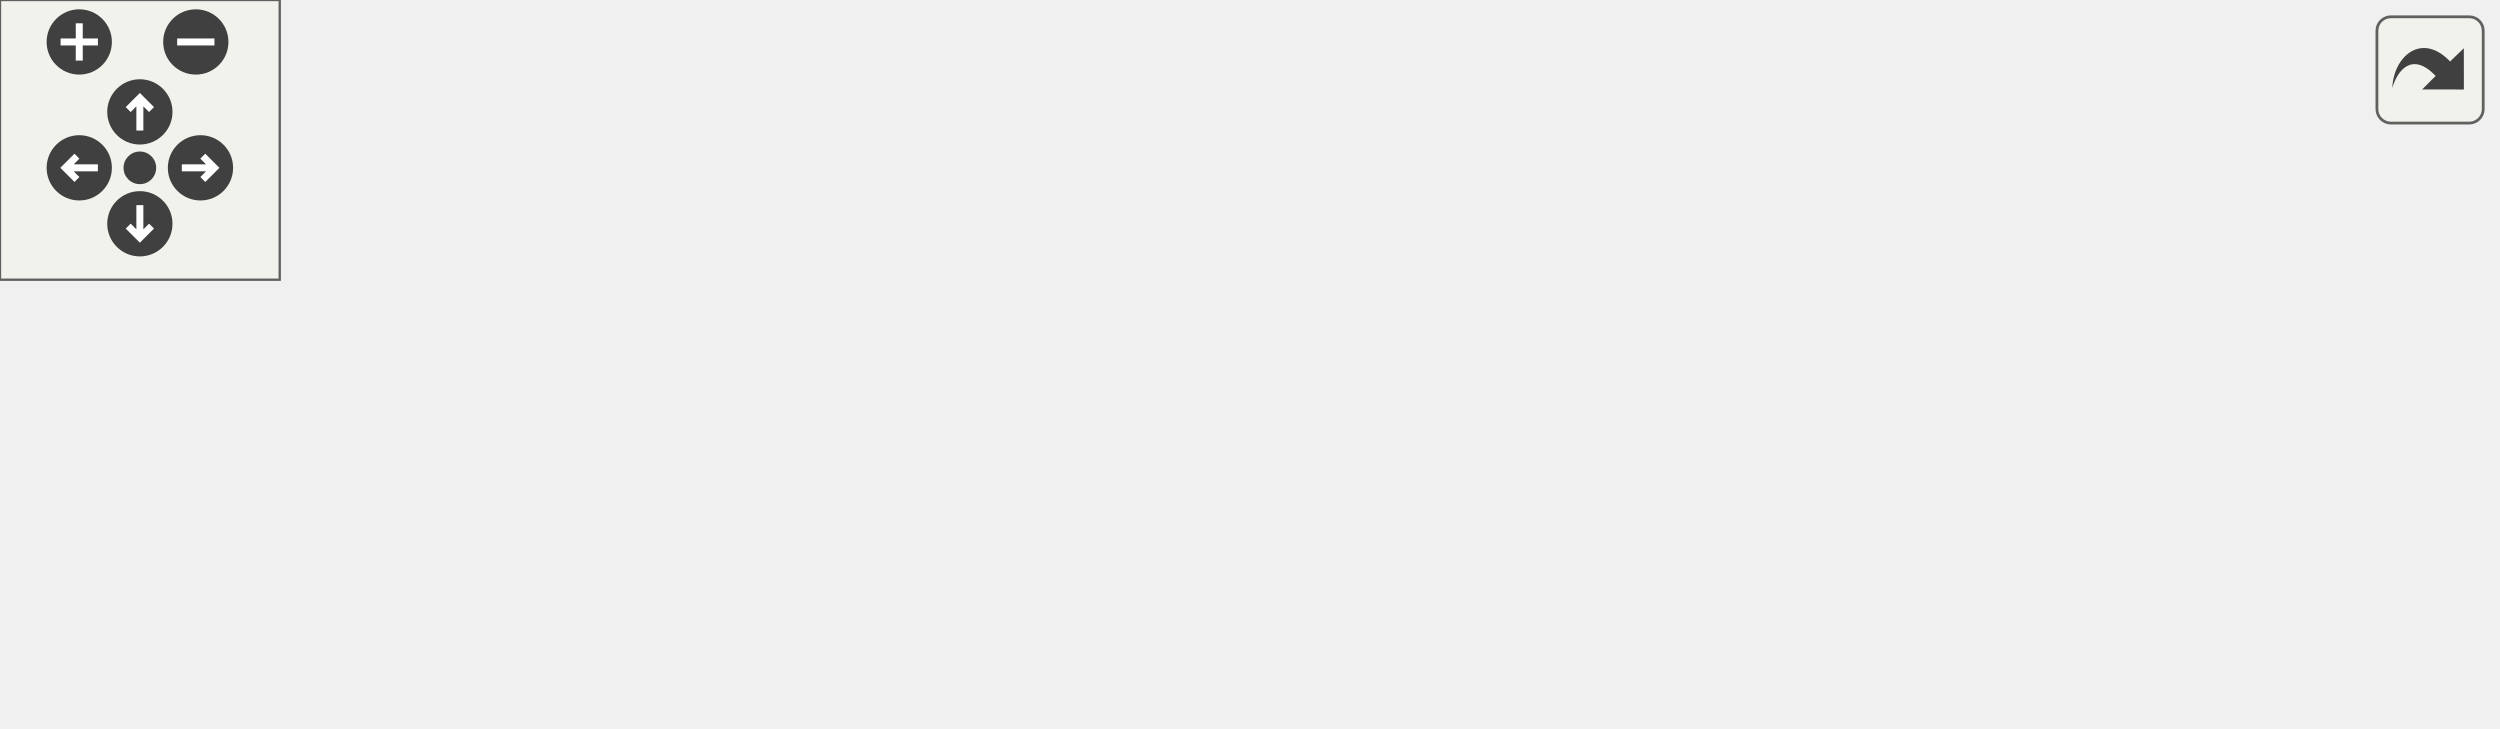
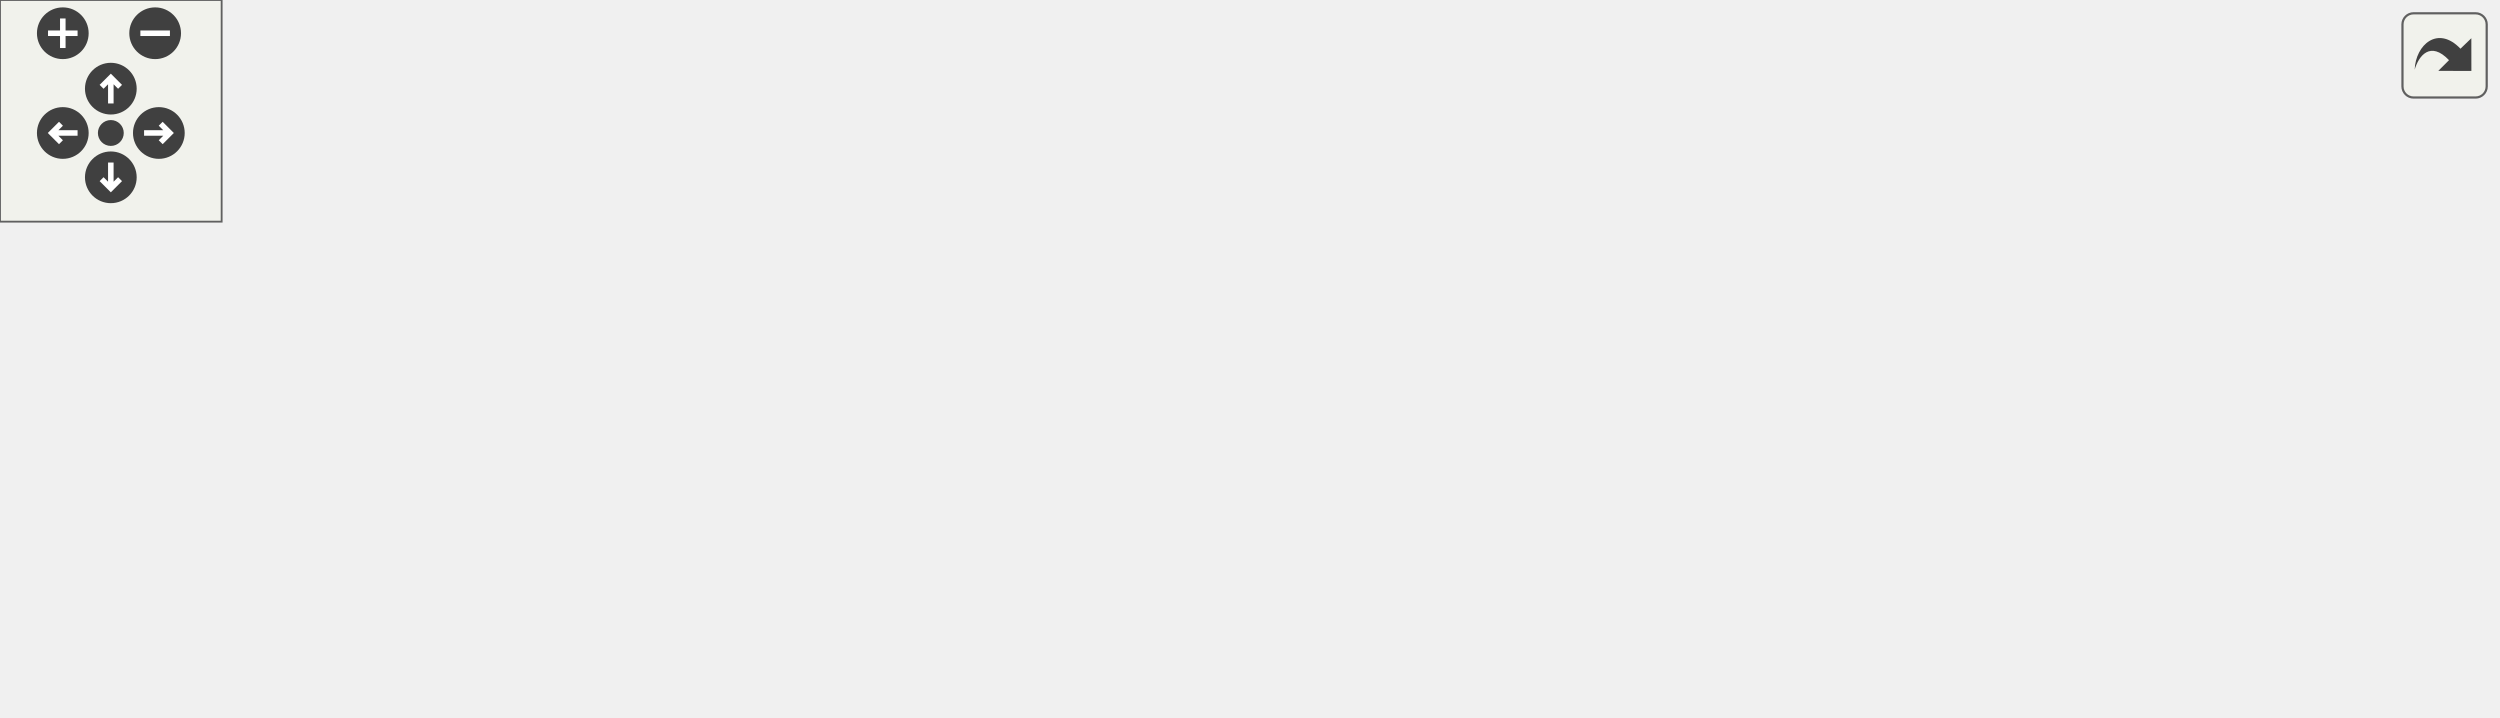
<svg xmlns="http://www.w3.org/2000/svg" xmlns:xlink="http://www.w3.org/1999/xlink" id="main" version="1.1" xml:space="preserve">
  <style type="text/css">
.edge:hover path { stroke: red; }
.edge:hover polygon { stroke: red; fill: red; }
</style>
  <defs>
    <circle id="rim" cx="0" cy="0" r="7" />
    <circle id="rim2" cx="0" cy="0" r="3.5" />
    <g id="zoomPlus">
      <use xlink:href="#rim" fill="#404040">
        <set attributeName="fill" to="#808080" begin="zoomplus.mouseover" end="zoomplus.mouseout" />
      </use>
      <path d="M-4,0h8M0,-4v8" fill="none" stroke="white" stroke-width="1.5" pointer-events="none" />
    </g>
    <g id="zoomMin">
      <use xlink:href="#rim" fill="#404040">
        <set attributeName="fill" to="#808080" begin="zoomminus.mouseover" end="zoomminus.mouseout" />
      </use>
      <path d="M-4,0h8" fill="none" stroke="white" stroke-width="1.5" pointer-events="none" />
    </g>
    <g id="dirArrow">
      <path fill="none" stroke="white" stroke-width="1.5" d="M0,-3.0v7 M-2.5,-0.5L0,-3.0L2.5,-0.5" />
    </g>
    <g id="resetDef">
      <use xlink:href="#rim2" fill="#404040">
        <set attributeName="fill" to="#808080" begin="reset.mouseover" end="reset.mouseout" />
      </use>
    </g>
  </defs>
  <svg id="graph" class="graph">
    <g id="viewport">
      <g id="node1" class="node">
-         <polygon fill="#bfbfbf" stroke="black" points="0.5,-19.5 0.5,-38.5 99.5,-38.5 99.5,-19.5 0.5,-19.5" />
-         <text text-anchor="middle" x="50" y="-26.5" font-family="Helvetica,sans-Serif" font-size="10.00">centerprint_generic</text>
+         <polygon fill="#bfbfbf" stroke="black" points="0.5,-38.5 0.5,-57.5 99.5,-57.5 99.5,-38.5 0.5,-38.5" />
+         <text text-anchor="middle" x="50" y="-45.5" font-family="Helvetica,sans-Serif" font-size="10.00">centerprint_generic</text>
      </g>
      <g id="node2" class="node">
        <g id="a_node2">
          <a xlink:href="../../d0/d2a/client_2main_8qh.html#a3af1bb857e7f0803f57f1982580927ff" target="_top" xlink:title="centerprint_hud">
-             <polygon fill="none" stroke="black" points="136.5,-38.5 136.5,-57.5 219.5,-57.5 219.5,-38.5 136.5,-38.5" />
-             <text text-anchor="middle" x="178" y="-45.5" font-family="Helvetica,sans-Serif" font-size="10.00">centerprint_hud</text>
+             <polygon fill="none" stroke="black" points="136.5,-76.5 136.5,-95.5 219.5,-95.5 219.5,-76.5 136.5,-76.5" />
+             <text text-anchor="middle" x="178" y="-83.5" font-family="Helvetica,sans-Serif" font-size="10.00">centerprint_hud</text>
          </a>
        </g>
      </g>
      <g id="edge1" class="edge">
-         <path fill="none" stroke="midnightblue" d="M109.726,-37.855C118.67,-39.204 127.73,-40.57 136.18,-41.845" />
-         <polygon fill="midnightblue" stroke="midnightblue" points="110.125,-34.376 99.715,-36.346 109.081,-41.298 110.125,-34.376" />
+         <path fill="none" stroke="midnightblue" d="M92.564,-60.535C109.705,-65.705 129.25,-71.599 145.215,-76.414" />
+         <polygon fill="midnightblue" stroke="midnightblue" points="93.38,-57.126 82.795,-57.589 91.359,-63.827 93.38,-57.126" />
      </g>
      <g id="node5" class="node">
        <g id="a_node5">
          <a xlink:href="../../d4/dbb/centerprint_8qc.html#aa9a8cf192f768286ec6a0b38c3fa010b" target="_top" xlink:title="HUD_CenterPrint">
-             <polygon fill="none" stroke="black" points="275,-0.5 275,-19.5 369,-19.5 369,-0.5 275,-0.5" />
-             <text text-anchor="middle" x="322" y="-7.5" font-family="Helvetica,sans-Serif" font-size="10.00">HUD_CenterPrint</text>
+             <polygon fill="none" stroke="black" points="275,-38.5 275,-57.5 369,-57.5 369,-38.5 275,-38.5" />
+             <text text-anchor="middle" x="322" y="-45.5" font-family="Helvetica,sans-Serif" font-size="10.00">HUD_CenterPrint</text>
+           </a>
+         </g>
+       </g>
+       <g id="edge10" class="edge">
+         <path fill="none" stroke="midnightblue" d="M109.813,-48C159.274,-48 229.02,-48 274.612,-48" />
+         <polygon fill="midnightblue" stroke="midnightblue" points="109.582,-44.5 99.582,-48 109.582,-51.5 109.582,-44.5" />
+       </g>
+       <g id="node7" class="node">
+         <g id="a_node7">
+           <a xlink:href="../../d0/d2a/client_2main_8qh.html#a2543f5a51779d068a7f5248f4f7c36a2" target="_top" xlink:title="centerprint_kill">
+             <polygon fill="none" stroke="black" points="138,-0.5 138,-19.5 218,-19.5 218,-0.5 138,-0.5" />
+             <text text-anchor="middle" x="178" y="-7.5" font-family="Helvetica,sans-Serif" font-size="10.00">centerprint_kill</text>
          </a>
        </g>
      </g>
      <g id="edge6" class="edge">
-         <path fill="none" stroke="midnightblue" d="M109.813,-24.861C159.274,-21.381 229.02,-16.473 274.612,-13.264" />
-         <polygon fill="midnightblue" stroke="midnightblue" points="109.312,-21.388 99.582,-25.581 109.803,-28.37 109.312,-21.388" />
+         <path fill="none" stroke="midnightblue" d="M92.564,-35.465C109.705,-30.295 129.25,-24.401 145.215,-19.586" />
+         <polygon fill="midnightblue" stroke="midnightblue" points="91.359,-32.173 82.795,-38.411 93.38,-38.874 91.359,-32.173" />
      </g>
      <g id="node3" class="node">
        <g id="a_node3">
          <a xlink:href="../../df/d8c/cl__cmd_8qc.html#a2c4ba3ab9bc1bc6844c51847b1fd1b1a" target="_top" xlink:title="LocalCommand_localprint">
-             <polygon fill="none" stroke="black" points="257.5,-76.5 257.5,-95.5 386.5,-95.5 386.5,-76.5 257.5,-76.5" />
-             <text text-anchor="middle" x="322" y="-83.5" font-family="Helvetica,sans-Serif" font-size="10.00">LocalCommand_localprint</text>
+             <polygon fill="none" stroke="black" points="257.5,-114.5 257.5,-133.5 386.5,-133.5 386.5,-114.5 257.5,-114.5" />
+             <text text-anchor="middle" x="322" y="-121.5" font-family="Helvetica,sans-Serif" font-size="10.00">LocalCommand_localprint</text>
          </a>
        </g>
      </g>
      <g id="edge2" class="edge">
-         <path fill="none" stroke="midnightblue" d="M224.493,-60.174C244.128,-65.429 266.766,-71.487 285.179,-76.414" />
-         <polygon fill="midnightblue" stroke="midnightblue" points="225.397,-56.793 214.833,-57.589 223.588,-63.555 225.397,-56.793" />
+         <path fill="none" stroke="midnightblue" d="M224.493,-98.174C244.128,-103.429 266.766,-109.487 285.179,-114.414" />
+         <polygon fill="midnightblue" stroke="midnightblue" points="225.397,-94.793 214.833,-95.589 223.588,-101.555 225.397,-94.793" />
      </g>
      <g id="edge4" class="edge">
-         <path fill="none" stroke="midnightblue" d="M224.493,-35.826C244.128,-30.571 266.766,-24.513 285.179,-19.586" />
-         <polygon fill="midnightblue" stroke="midnightblue" points="223.588,-32.445 214.833,-38.411 225.397,-39.207 223.588,-32.445" />
+         <path fill="none" stroke="midnightblue" d="M224.493,-73.826C244.128,-68.571 266.766,-62.513 285.179,-57.586" />
+         <polygon fill="midnightblue" stroke="midnightblue" points="223.588,-70.445 214.833,-76.411 225.397,-77.207 223.588,-70.445" />
      </g>
      <g id="node6" class="node">
        <g id="a_node6">
          <a xlink:href="../../df/d30/client_2main_8qc.html#a14c98f605ea44a820ec9c04575f50b59" target="_top" xlink:title="CSQC_Parse_CenterPrint">
-             <polygon fill="none" stroke="black" points="256.5,-38.5 256.5,-57.5 387.5,-57.5 387.5,-38.5 256.5,-38.5" />
-             <text text-anchor="middle" x="322" y="-45.5" font-family="Helvetica,sans-Serif" font-size="10.00">CSQC_Parse_CenterPrint</text>
+             <polygon fill="none" stroke="black" points="256.5,-76.5 256.5,-95.5 387.5,-95.5 387.5,-76.5 256.5,-76.5" />
+             <text text-anchor="middle" x="322" y="-83.5" font-family="Helvetica,sans-Serif" font-size="10.00">CSQC_Parse_CenterPrint</text>
          </a>
        </g>
      </g>
      <g id="edge5" class="edge">
-         <path fill="none" stroke="midnightblue" d="M229.929,-48C238.527,-48 247.553,-48 256.444,-48" />
-         <polygon fill="midnightblue" stroke="midnightblue" points="229.692,-44.5 219.692,-48 229.691,-51.5 229.692,-44.5" />
+         <path fill="none" stroke="midnightblue" d="M229.929,-86C238.527,-86 247.553,-86 256.444,-86" />
+         <polygon fill="midnightblue" stroke="midnightblue" points="229.692,-82.5 219.692,-86 229.691,-89.5 229.692,-82.5" />
      </g>
      <g id="node4" class="node">
        <g id="a_node4">
          <a xlink:href="../../df/d8c/cl__cmd_8qc.html#ae2138f64a4a3144be1c838400b3428e0" target="_top" xlink:title="CLIENT_COMMAND">
-             <polygon fill="none" stroke="black" points="424.5,-76.5 424.5,-95.5 535.5,-95.5 535.5,-76.5 424.5,-76.5" />
-             <text text-anchor="middle" x="480" y="-83.5" font-family="Helvetica,sans-Serif" font-size="10.00">CLIENT_COMMAND</text>
+             <polygon fill="none" stroke="black" points="424.5,-114.5 424.5,-133.5 535.5,-133.5 535.5,-114.5 424.5,-114.5" />
+             <text text-anchor="middle" x="480" y="-121.5" font-family="Helvetica,sans-Serif" font-size="10.00">CLIENT_COMMAND</text>
          </a>
        </g>
      </g>
      <g id="edge3" class="edge">
-         <path fill="none" stroke="midnightblue" d="M396.905,-86C406.175,-86 415.523,-86 424.422,-86" />
-         <polygon fill="midnightblue" stroke="midnightblue" points="396.901,-82.5 386.901,-86 396.901,-89.5 396.901,-82.5" />
+         <path fill="none" stroke="midnightblue" d="M396.905,-124C406.175,-124 415.523,-124 424.422,-124" />
+         <polygon fill="midnightblue" stroke="midnightblue" points="396.901,-120.5 386.901,-124 396.901,-127.5 396.901,-120.5" />
+       </g>
+       <g id="node8" class="node">
+         <g id="a_node8">
+           <a xlink:href="../../da/df4/announcer_8qc.html#a6429db50567f691e555d27cb8a1bdb97" target="_top" xlink:title="Announcer_Gamestart">
+             <polygon fill="none" stroke="black" points="265,-0.5 265,-19.5 379,-19.5 379,-0.5 265,-0.5" />
+             <text text-anchor="middle" x="322" y="-7.5" font-family="Helvetica,sans-Serif" font-size="10.00">Announcer_Gamestart</text>
+           </a>
+         </g>
+       </g>
+       <g id="edge7" class="edge">
+         <path fill="none" stroke="midnightblue" d="M228.302,-10C240.125,-10 252.837,-10 264.942,-10" />
+         <polygon fill="midnightblue" stroke="midnightblue" points="228.178,-6.5 218.178,-10 228.178,-13.5 228.178,-6.5" />
+       </g>
+       <g id="node9" class="node">
+         <g id="a_node9">
+           <a xlink:href="../../df/d71/announcer_8qh.html#abb5b4637e37634b1b1ccc43540b8b369" target="_top" xlink:title="Announcer">
+             <polygon fill="none" stroke="black" points="448.5,-0.5 448.5,-19.5 511.5,-19.5 511.5,-0.5 448.5,-0.5" />
+             <text text-anchor="middle" x="480" y="-7.5" font-family="Helvetica,sans-Serif" font-size="10.00">Announcer</text>
+           </a>
+         </g>
+       </g>
+       <g id="edge8" class="edge">
+         <path fill="none" stroke="midnightblue" d="M389.532,-10C409.916,-10 431.369,-10 448.156,-10" />
+         <polygon fill="midnightblue" stroke="midnightblue" points="389.32,-6.5 379.32,-10 389.32,-13.5 389.32,-6.5" />
+       </g>
+       <g id="node10" class="node">
+         <g id="a_node10">
+           <a xlink:href="../../d6/dd3/view_8qc.html#a81988f477288f983a88861116f948d25" target="_top" xlink:title="CSQC_UpdateView">
+             <polygon fill="none" stroke="black" points="572,-0.5 572,-19.5 676,-19.5 676,-0.5 572,-0.5" />
+             <text text-anchor="middle" x="624" y="-7.5" font-family="Helvetica,sans-Serif" font-size="10.00">CSQC_UpdateView</text>
+           </a>
+         </g>
+       </g>
+       <g id="edge9" class="edge">
+         <path fill="none" stroke="midnightblue" d="M522.144,-10C537.674,-10 555.534,-10 571.868,-10" />
+         <polygon fill="midnightblue" stroke="midnightblue" points="521.812,-6.5 511.812,-10 521.812,-13.5 521.812,-6.5" />
      </g>
    </g>
  </svg>
  <g id="navigator" transform="translate(0 0)" fill="#404254">
    <rect fill="#f2f5e9" fill-opacity="0.5" stroke="#606060" stroke-width=".5" x="0" y="0" width="60" height="60" />
    <use id="zoomplus" xlink:href="#zoomPlus" x="17" y="9" />
    <use id="zoomminus" xlink:href="#zoomMin" x="42" y="9" />
    <use id="reset" xlink:href="#resetDef" x="30" y="36" />
    <g id="arrowUp" xlink:href="#dirArrow" transform="translate(30 24)">
      <use xlink:href="#rim" fill="#404040">
        <set attributeName="fill" to="#808080" begin="arrowUp.mouseover" end="arrowUp.mouseout" />
      </use>
      <path fill="none" stroke="white" stroke-width="1.5" d="M0,-3.0v7 M-2.5,-0.5L0,-3.0L2.5,-0.5" />
    </g>
    <g id="arrowRight" xlink:href="#dirArrow" transform="rotate(90) translate(36 -43)">
      <use xlink:href="#rim" fill="#404040">
        <set attributeName="fill" to="#808080" begin="arrowRight.mouseover" end="arrowRight.mouseout" />
      </use>
      <path fill="none" stroke="white" stroke-width="1.5" d="M0,-3.0v7 M-2.5,-0.5L0,-3.0L2.5,-0.5" />
    </g>
    <g id="arrowDown" xlink:href="#dirArrow" transform="rotate(180) translate(-30 -48)">
      <use xlink:href="#rim" fill="#404040">
        <set attributeName="fill" to="#808080" begin="arrowDown.mouseover" end="arrowDown.mouseout" />
      </use>
      <path fill="none" stroke="white" stroke-width="1.5" d="M0,-3.0v7 M-2.5,-0.5L0,-3.0L2.5,-0.5" />
    </g>
    <g id="arrowLeft" xlink:href="#dirArrow" transform="rotate(270) translate(-36 17)">
      <use xlink:href="#rim" fill="#404040">
        <set attributeName="fill" to="#808080" begin="arrowLeft.mouseover" end="arrowLeft.mouseout" />
      </use>
      <path fill="none" stroke="white" stroke-width="1.5" d="M0,-3.0v7 M-2.5,-0.5L0,-3.0L2.5,-0.5" />
    </g>
  </g>
  <svg viewBox="0 0 15 15" width="100%" height="30px" preserveAspectRatio="xMaxYMin meet">
    <g id="arrow_out" transform="scale(0.3 0.3)">
      <a xlink:href="centerprint_8qc_a369d3074c3a2f6caa03166cdd9f7fa4b_icgraph_org.svg" target="_base">
        <rect id="button" ry="5" rx="5" y="6" x="6" height="38" width="38" fill="#f2f5e9" fill-opacity="0.5" stroke="#606060" stroke-width="1.0" />
        <path id="arrow" d="M 11.5,31.437 C 11.94,20.098 22.043,11.323 32.159,21.979 L 37.069,17.246 C 37.069,17.246 37.088,32 37.088,32 L 22.16,31.978 C 22.16,31.978 26.998,27.14 26.998,27.14 C 18.529,18.264 13.292,25.23 11.5,31.437 z" style="fill:#404040;" />
      </a>
    </g>
  </svg>
</svg>
